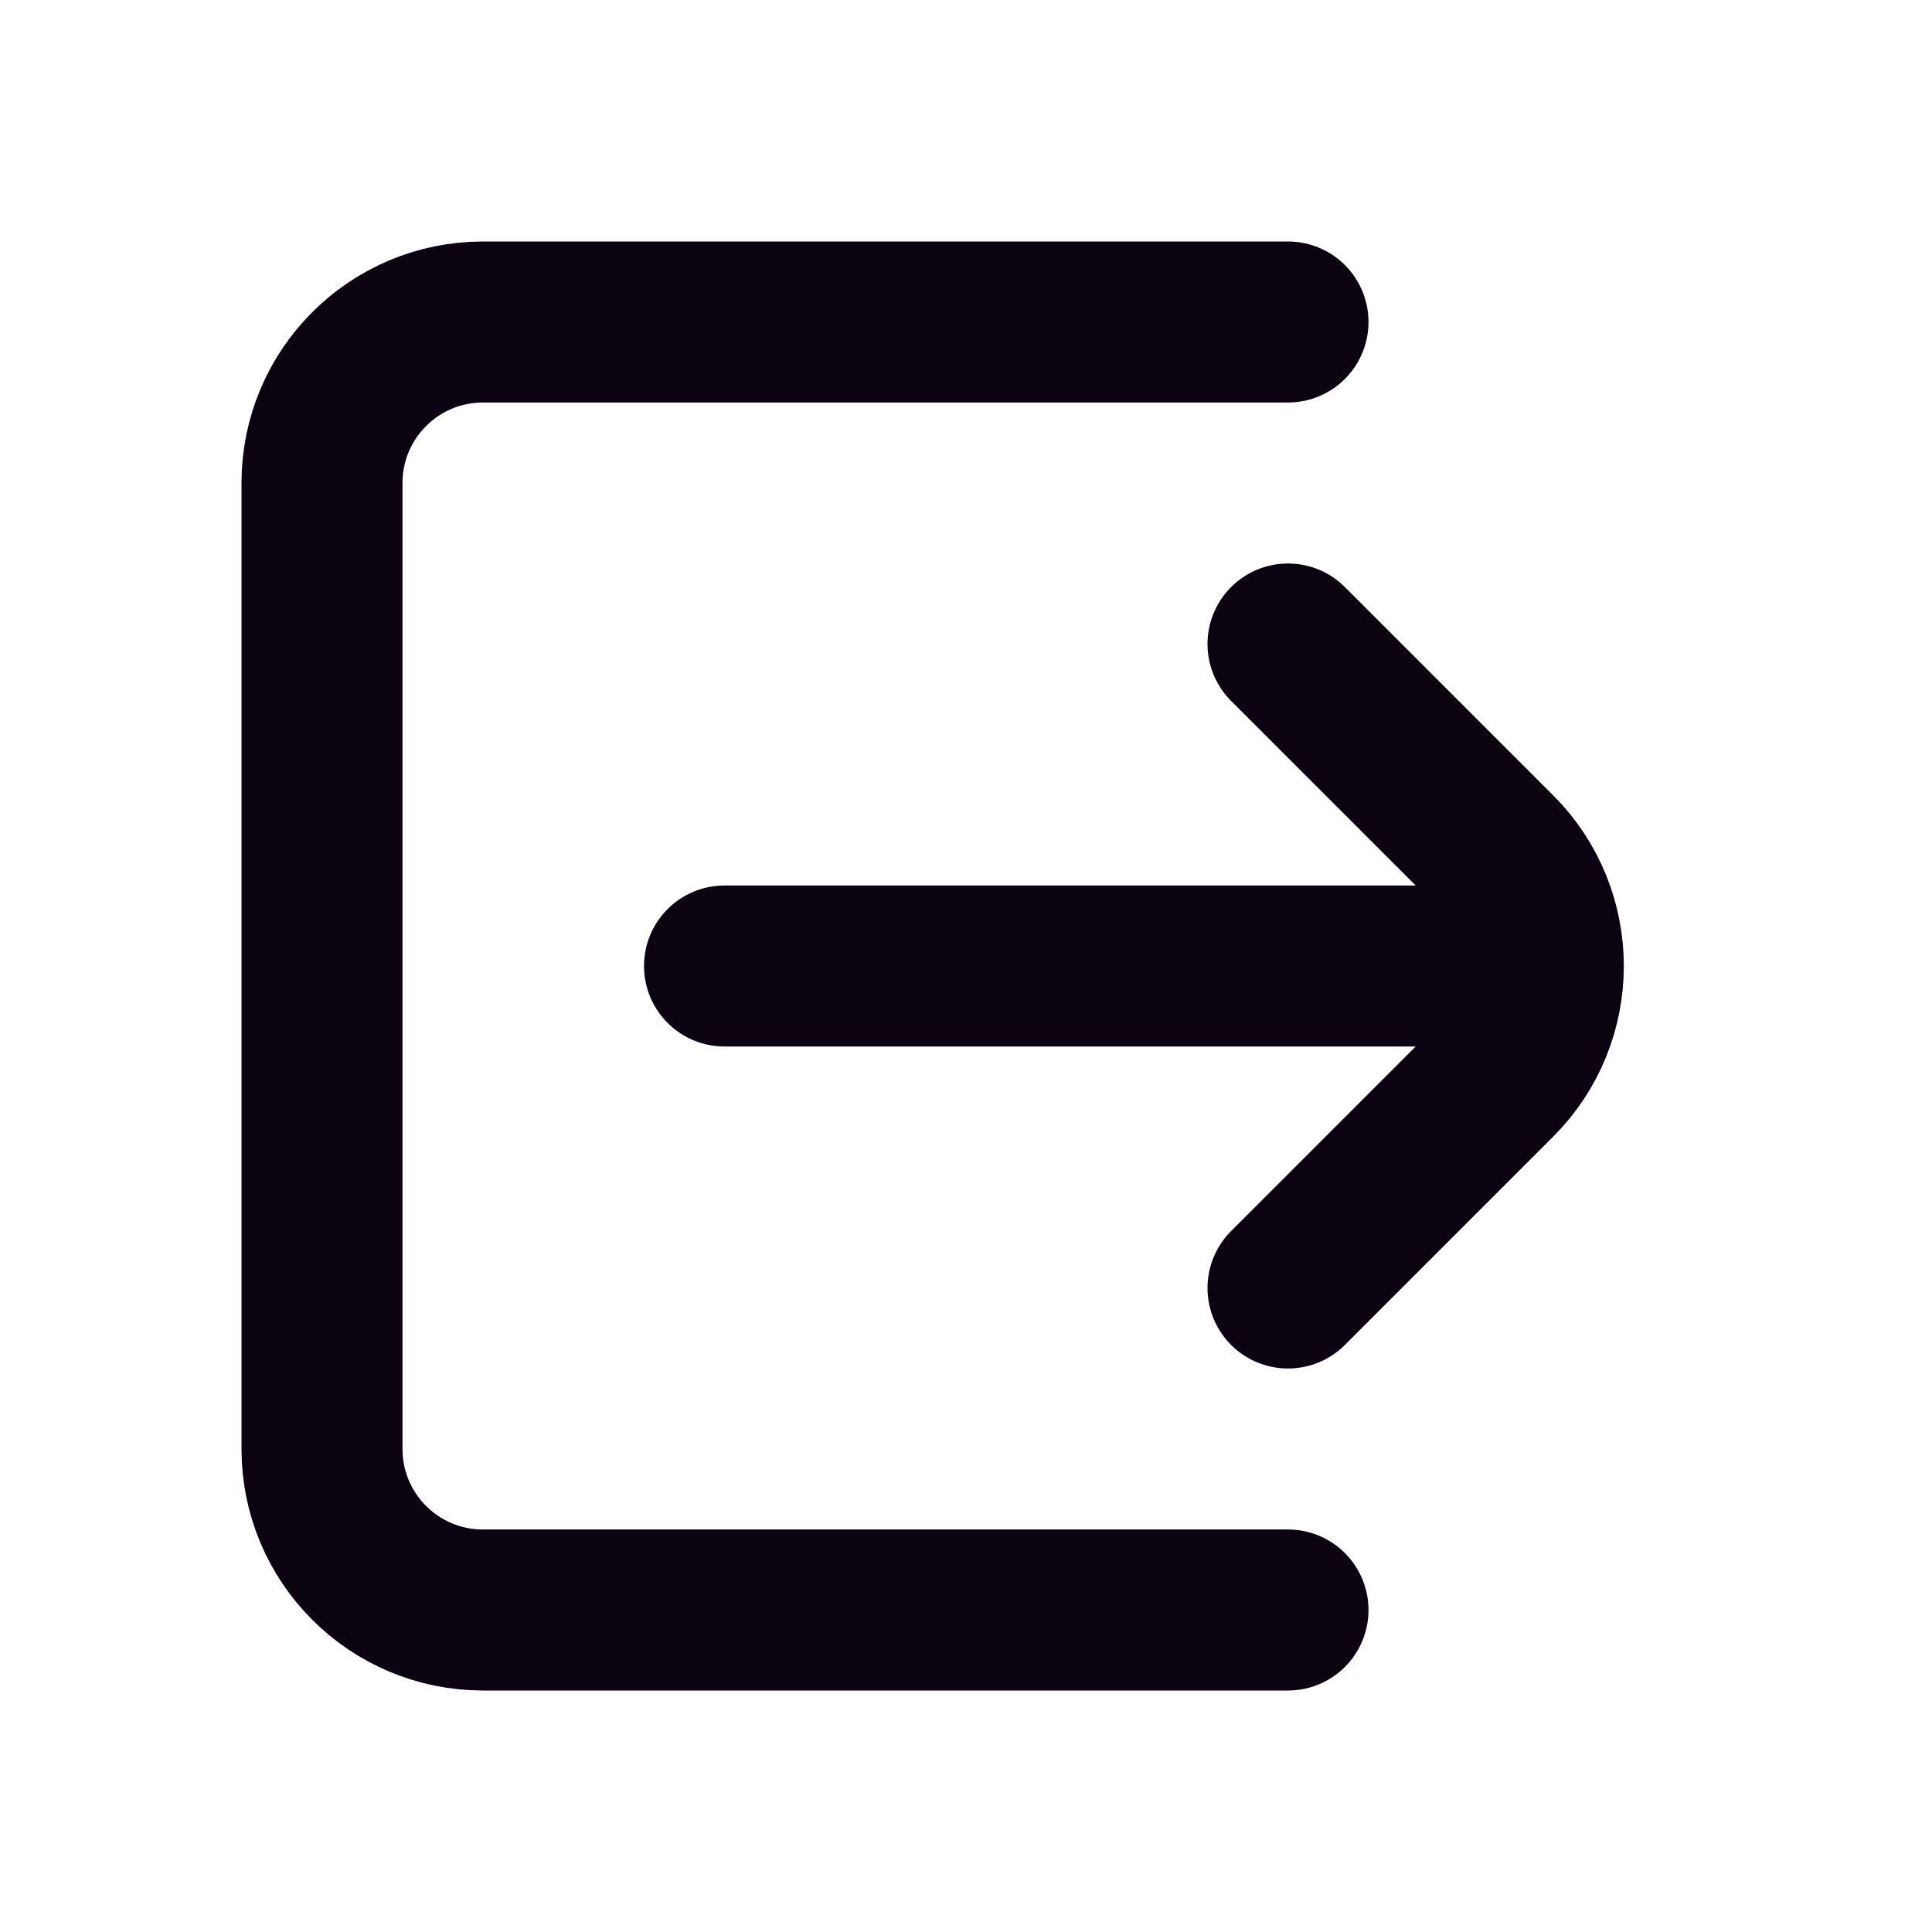
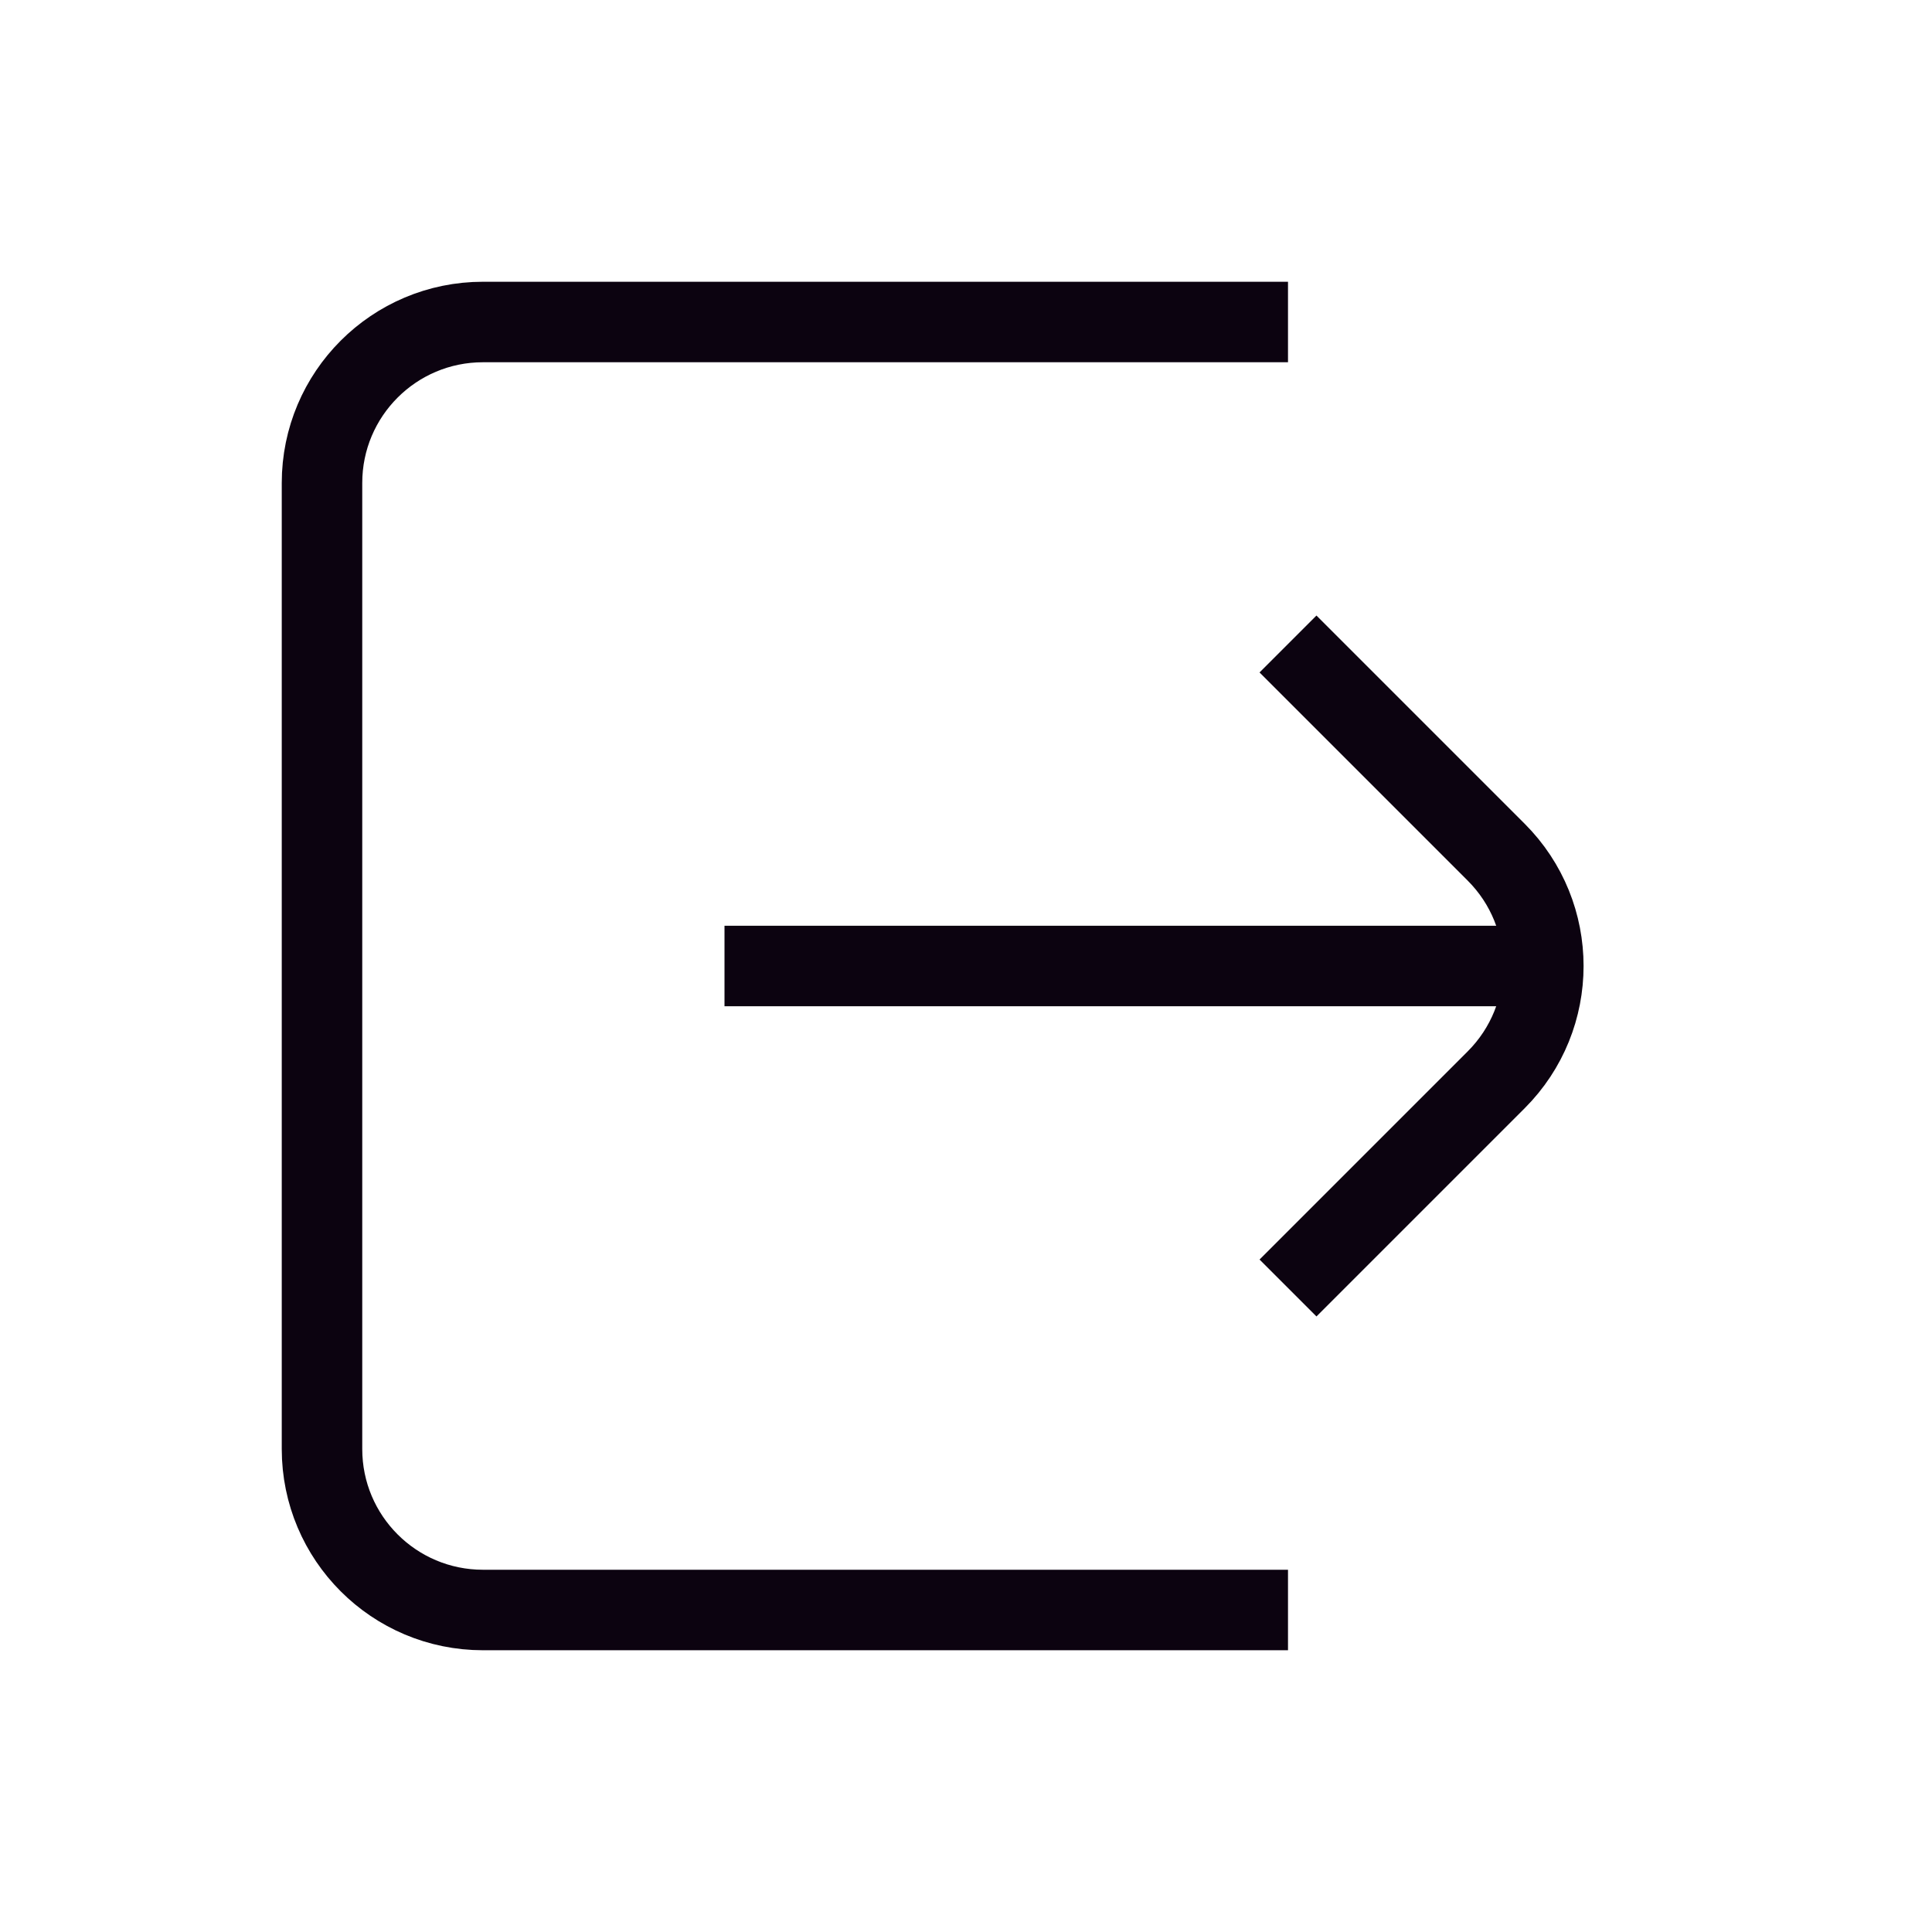
<svg xmlns="http://www.w3.org/2000/svg" width="800px" height="800px" viewBox="0 0 24 24" version="1.1">
-   <g id="Page-1" stroke="none" stroke-width="1" fill="none" fill-rule="evenodd">
+   <g id="Page-1" stroke="none" strokeWidth="1" fill="none" fill-rule="evenodd">
    <g id="Session-Leave">
      <rect id="Rectangle" fill-rule="nonzero" x="0" y="0" width="24" height="24">

</rect>
-       <line x1="9" y1="12" x2="19" y2="12" id="Path" stroke="#0C0310" stroke-width="2" stroke-linecap="round">
+       <line x1="9" y1="12" x2="19" y2="12" id="Path" stroke="#0C0310" strokeWidth="2" strokeLinecap="round">

</line>
-       <path d="M16,8 L18.586,10.586 C19.367,11.367 19.367,12.633 18.586,13.414 L16,16" id="Path" stroke="#0C0310" stroke-width="2" stroke-linecap="round">
+       <path d="M16,8 L18.586,10.586 C19.367,11.367 19.367,12.633 18.586,13.414 L16,16" id="Path" stroke="#0C0310" strokeWidth="2" strokeLinecap="round">

</path>
-       <path d="M16,4 L6,4 C4.895,4 4,4.895 4,6 L4,18 C4,19.105 4.895,20 6,20 L16,20" id="Path" stroke="#0C0310" stroke-width="2" stroke-linecap="round">
+       <path d="M16,4 L6,4 C4.895,4 4,4.895 4,6 L4,18 C4,19.105 4.895,20 6,20 L16,20" id="Path" stroke="#0C0310" strokeWidth="2" strokeLinecap="round">

</path>
    </g>
  </g>
</svg>
